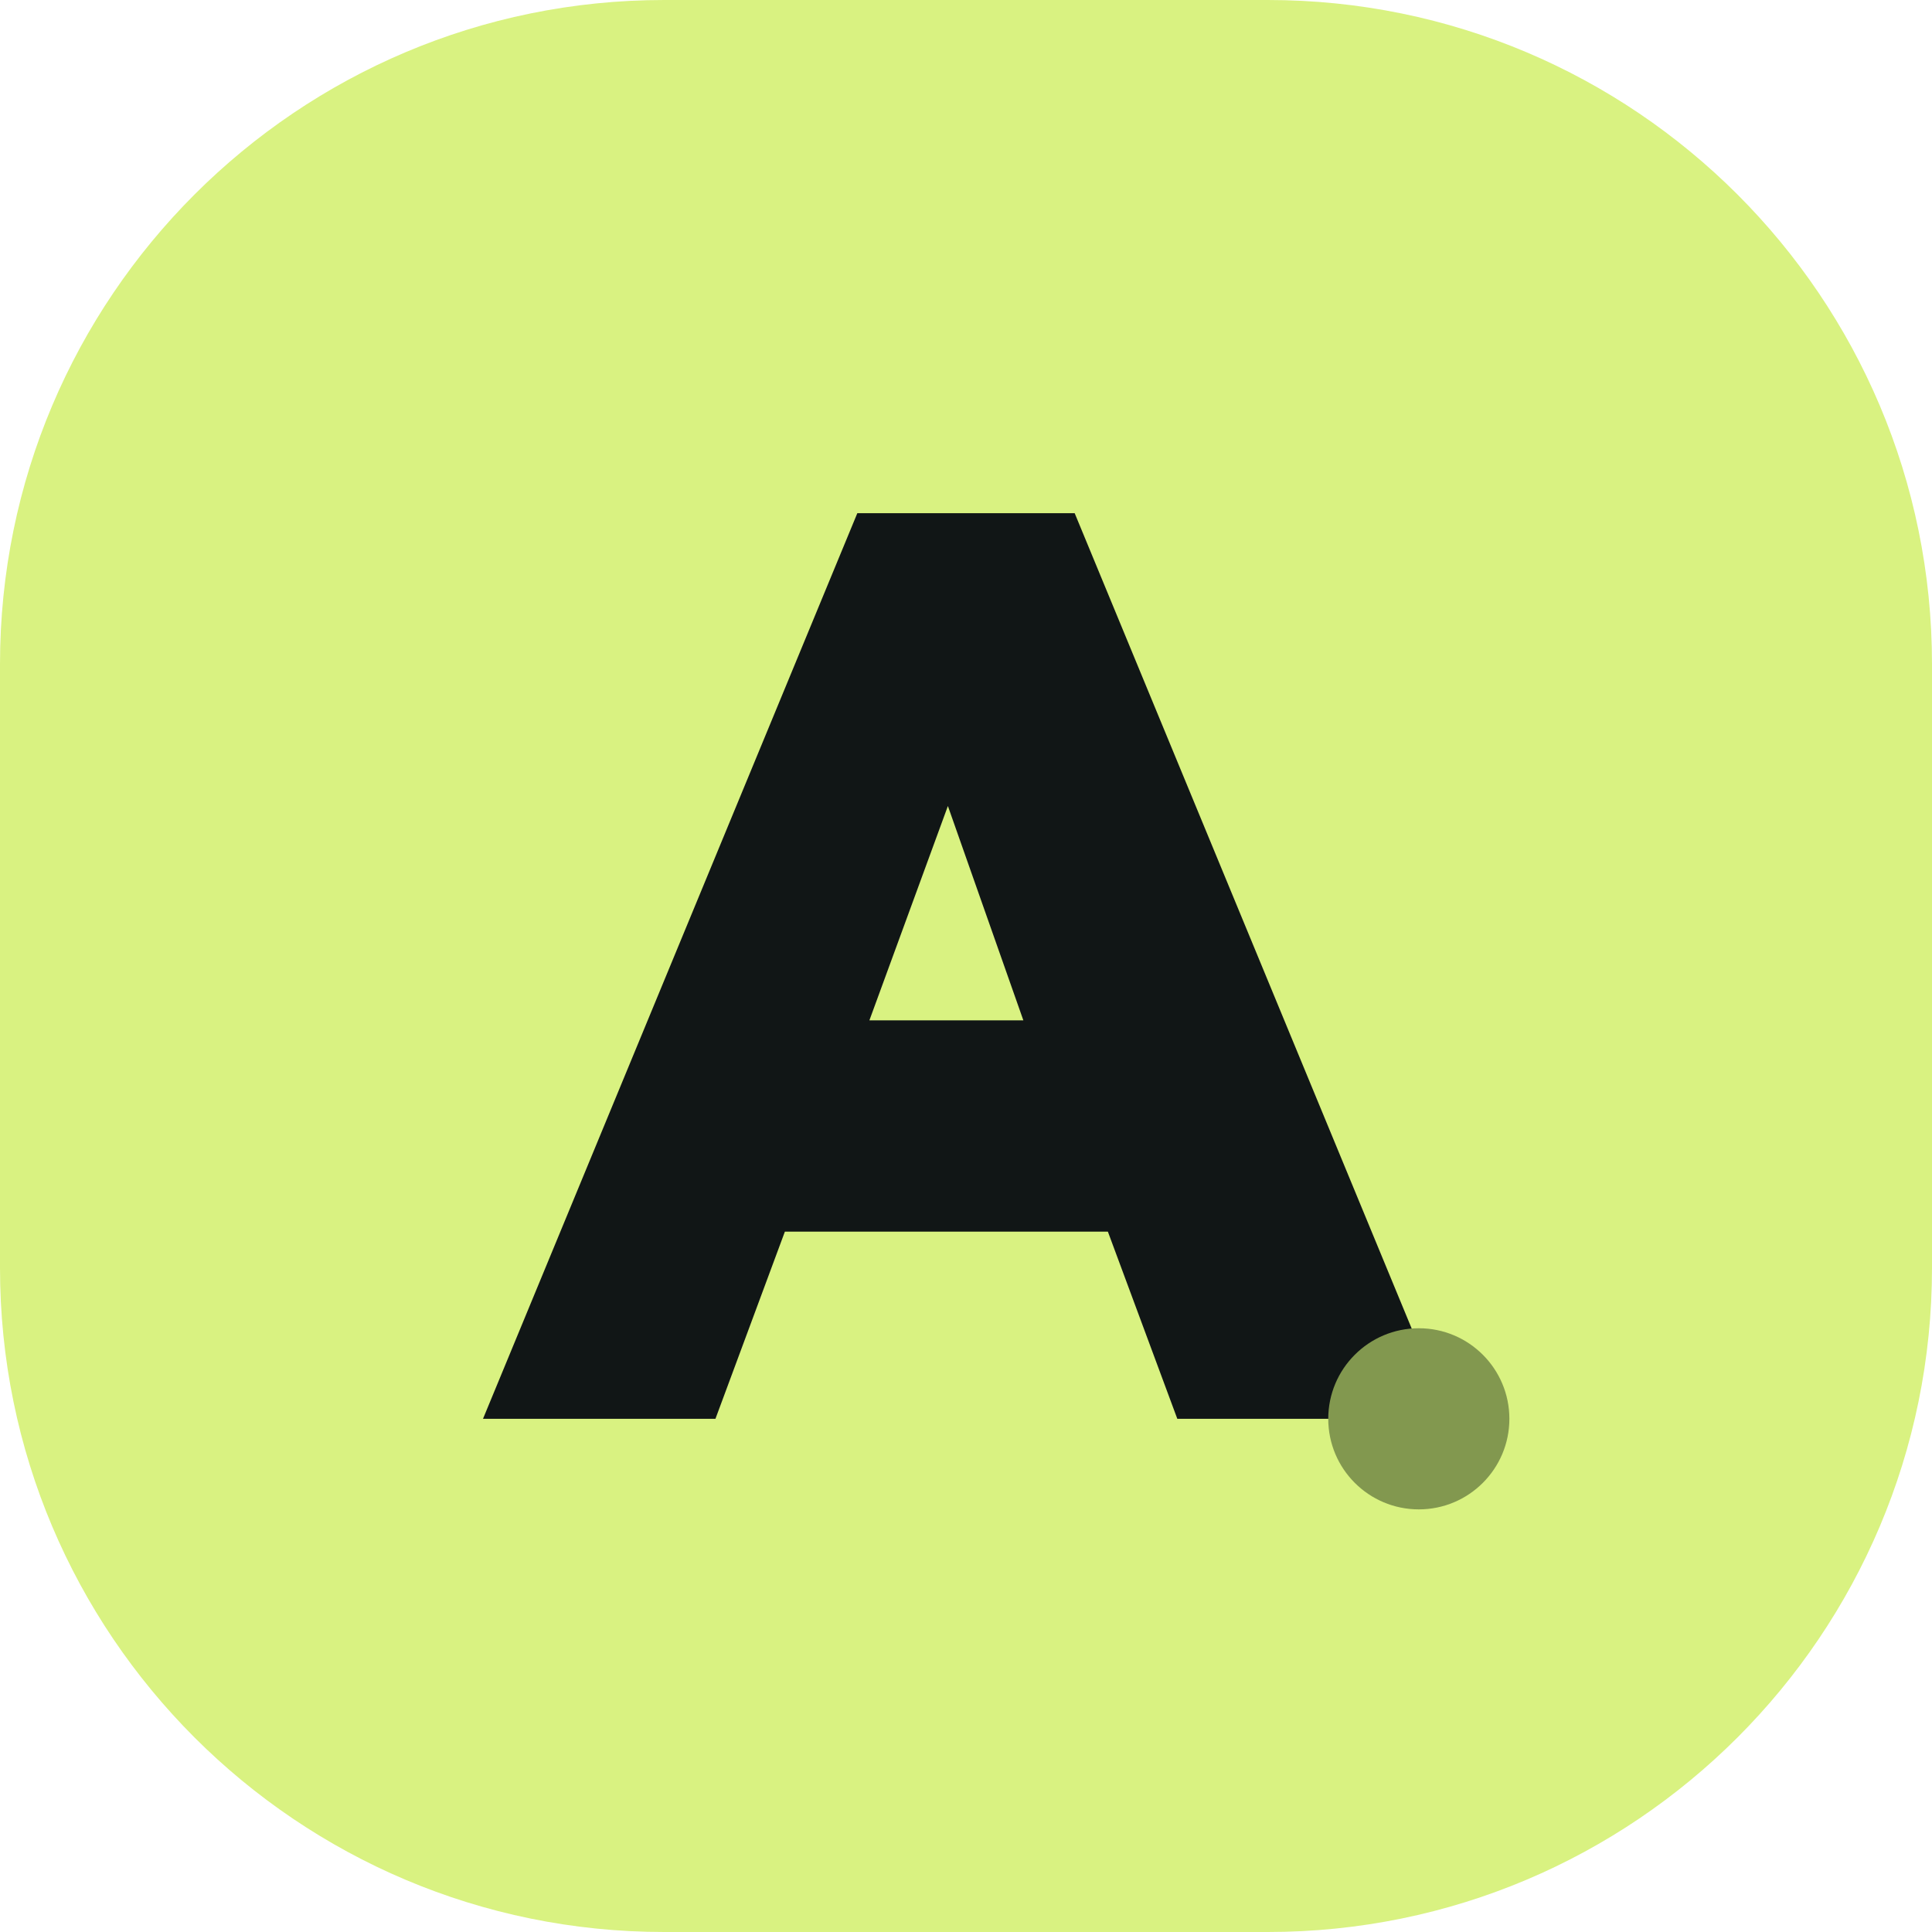
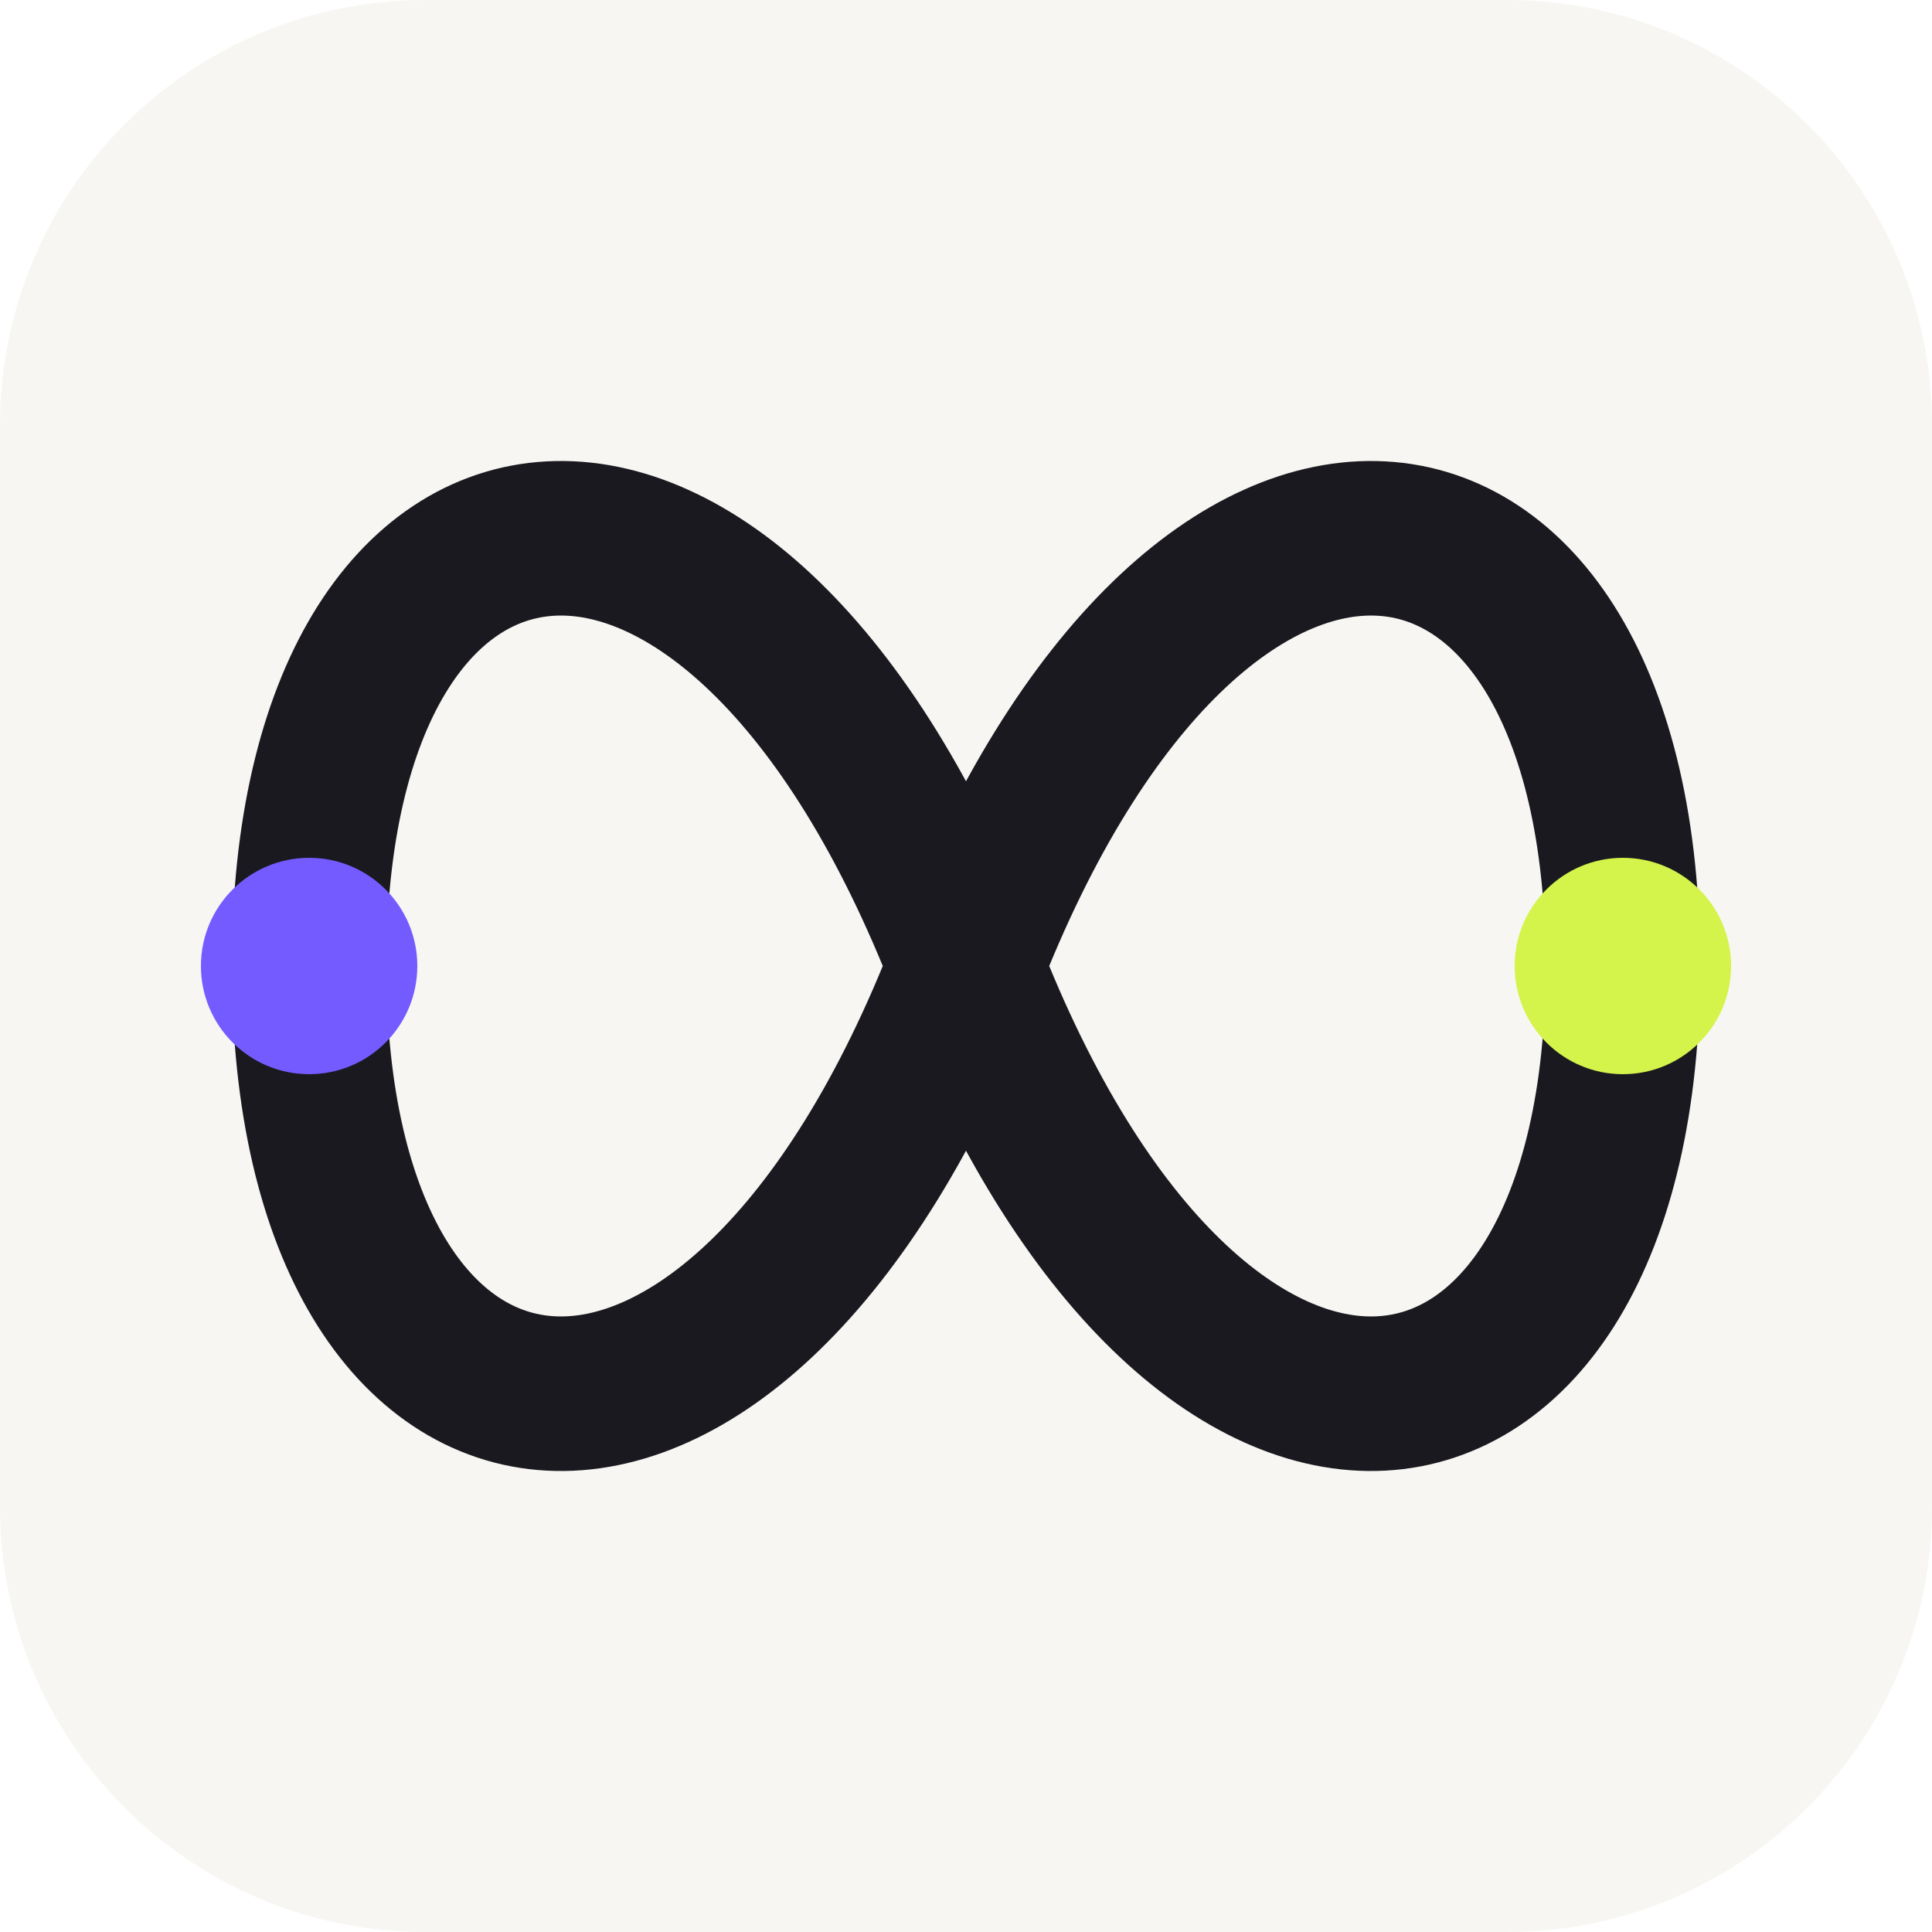
- <svg xmlns="http://www.w3.org/2000/svg" viewBox="0 0 64 64">
-   <rect width="64" height="64" rx="22" fill="#d9f281" />
-   <path d="M16 47 28.4 17h7.2L48 47h-9l-2.3-6.2H26L23.7 47H16Zm12.8-13.2h5.1l-2.5-7.1-2.6 7.1Z" fill="#111616" />
-   <circle cx="47" cy="47" r="3" fill="#82984f" />
+ <svg xmlns="http://www.w3.org/2000/svg" width="512" height="512" viewBox="0 0 100 100" role="img" aria-labelledby="title desc">
+   <rect width="100" height="100" rx="22" fill="#F7F6F2" />
+   <path d="M16 50 C16 22 38 19 50 50 S84 78 84 50 C84 22 62 19 50 50 S16 78 16 50" fill="none" stroke="#19191F" stroke-width="8" stroke-linecap="round" stroke-linejoin="round" />
+   <circle cx="16" cy="50" r="5.6" fill="#745BFF" />
+   <circle cx="84" cy="50" r="5.6" fill="#D4F34B" />
</svg>
